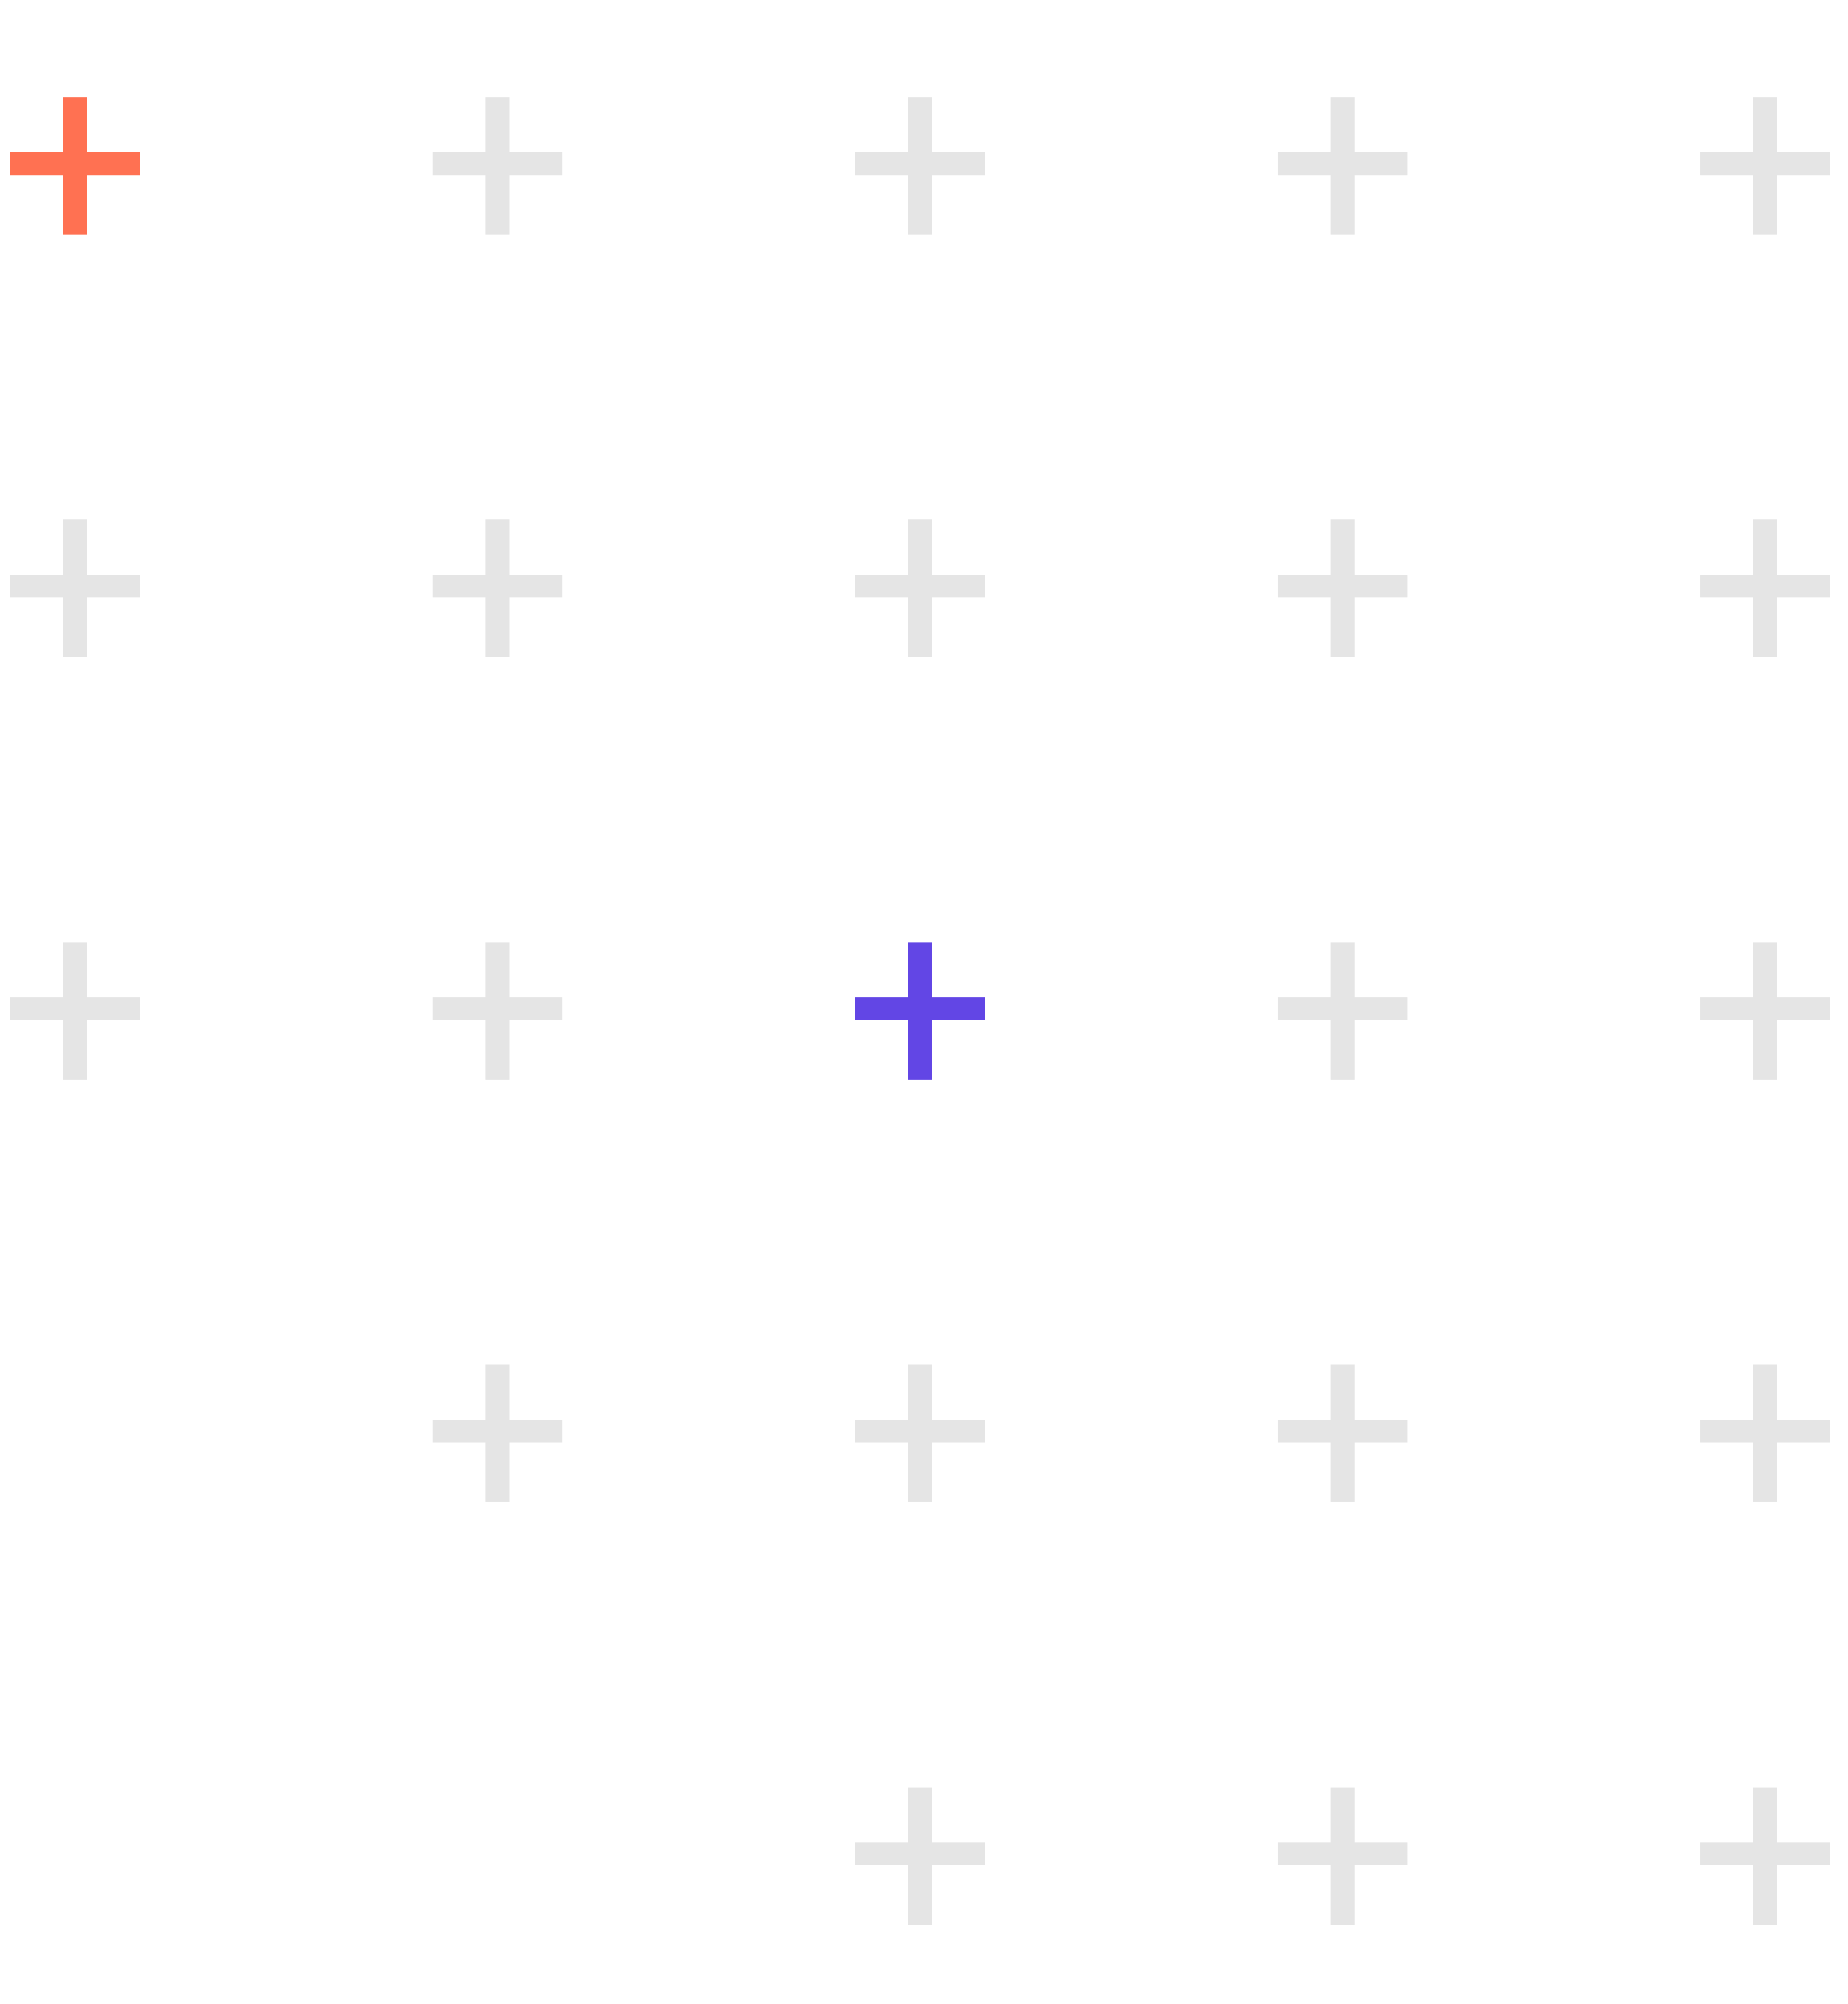
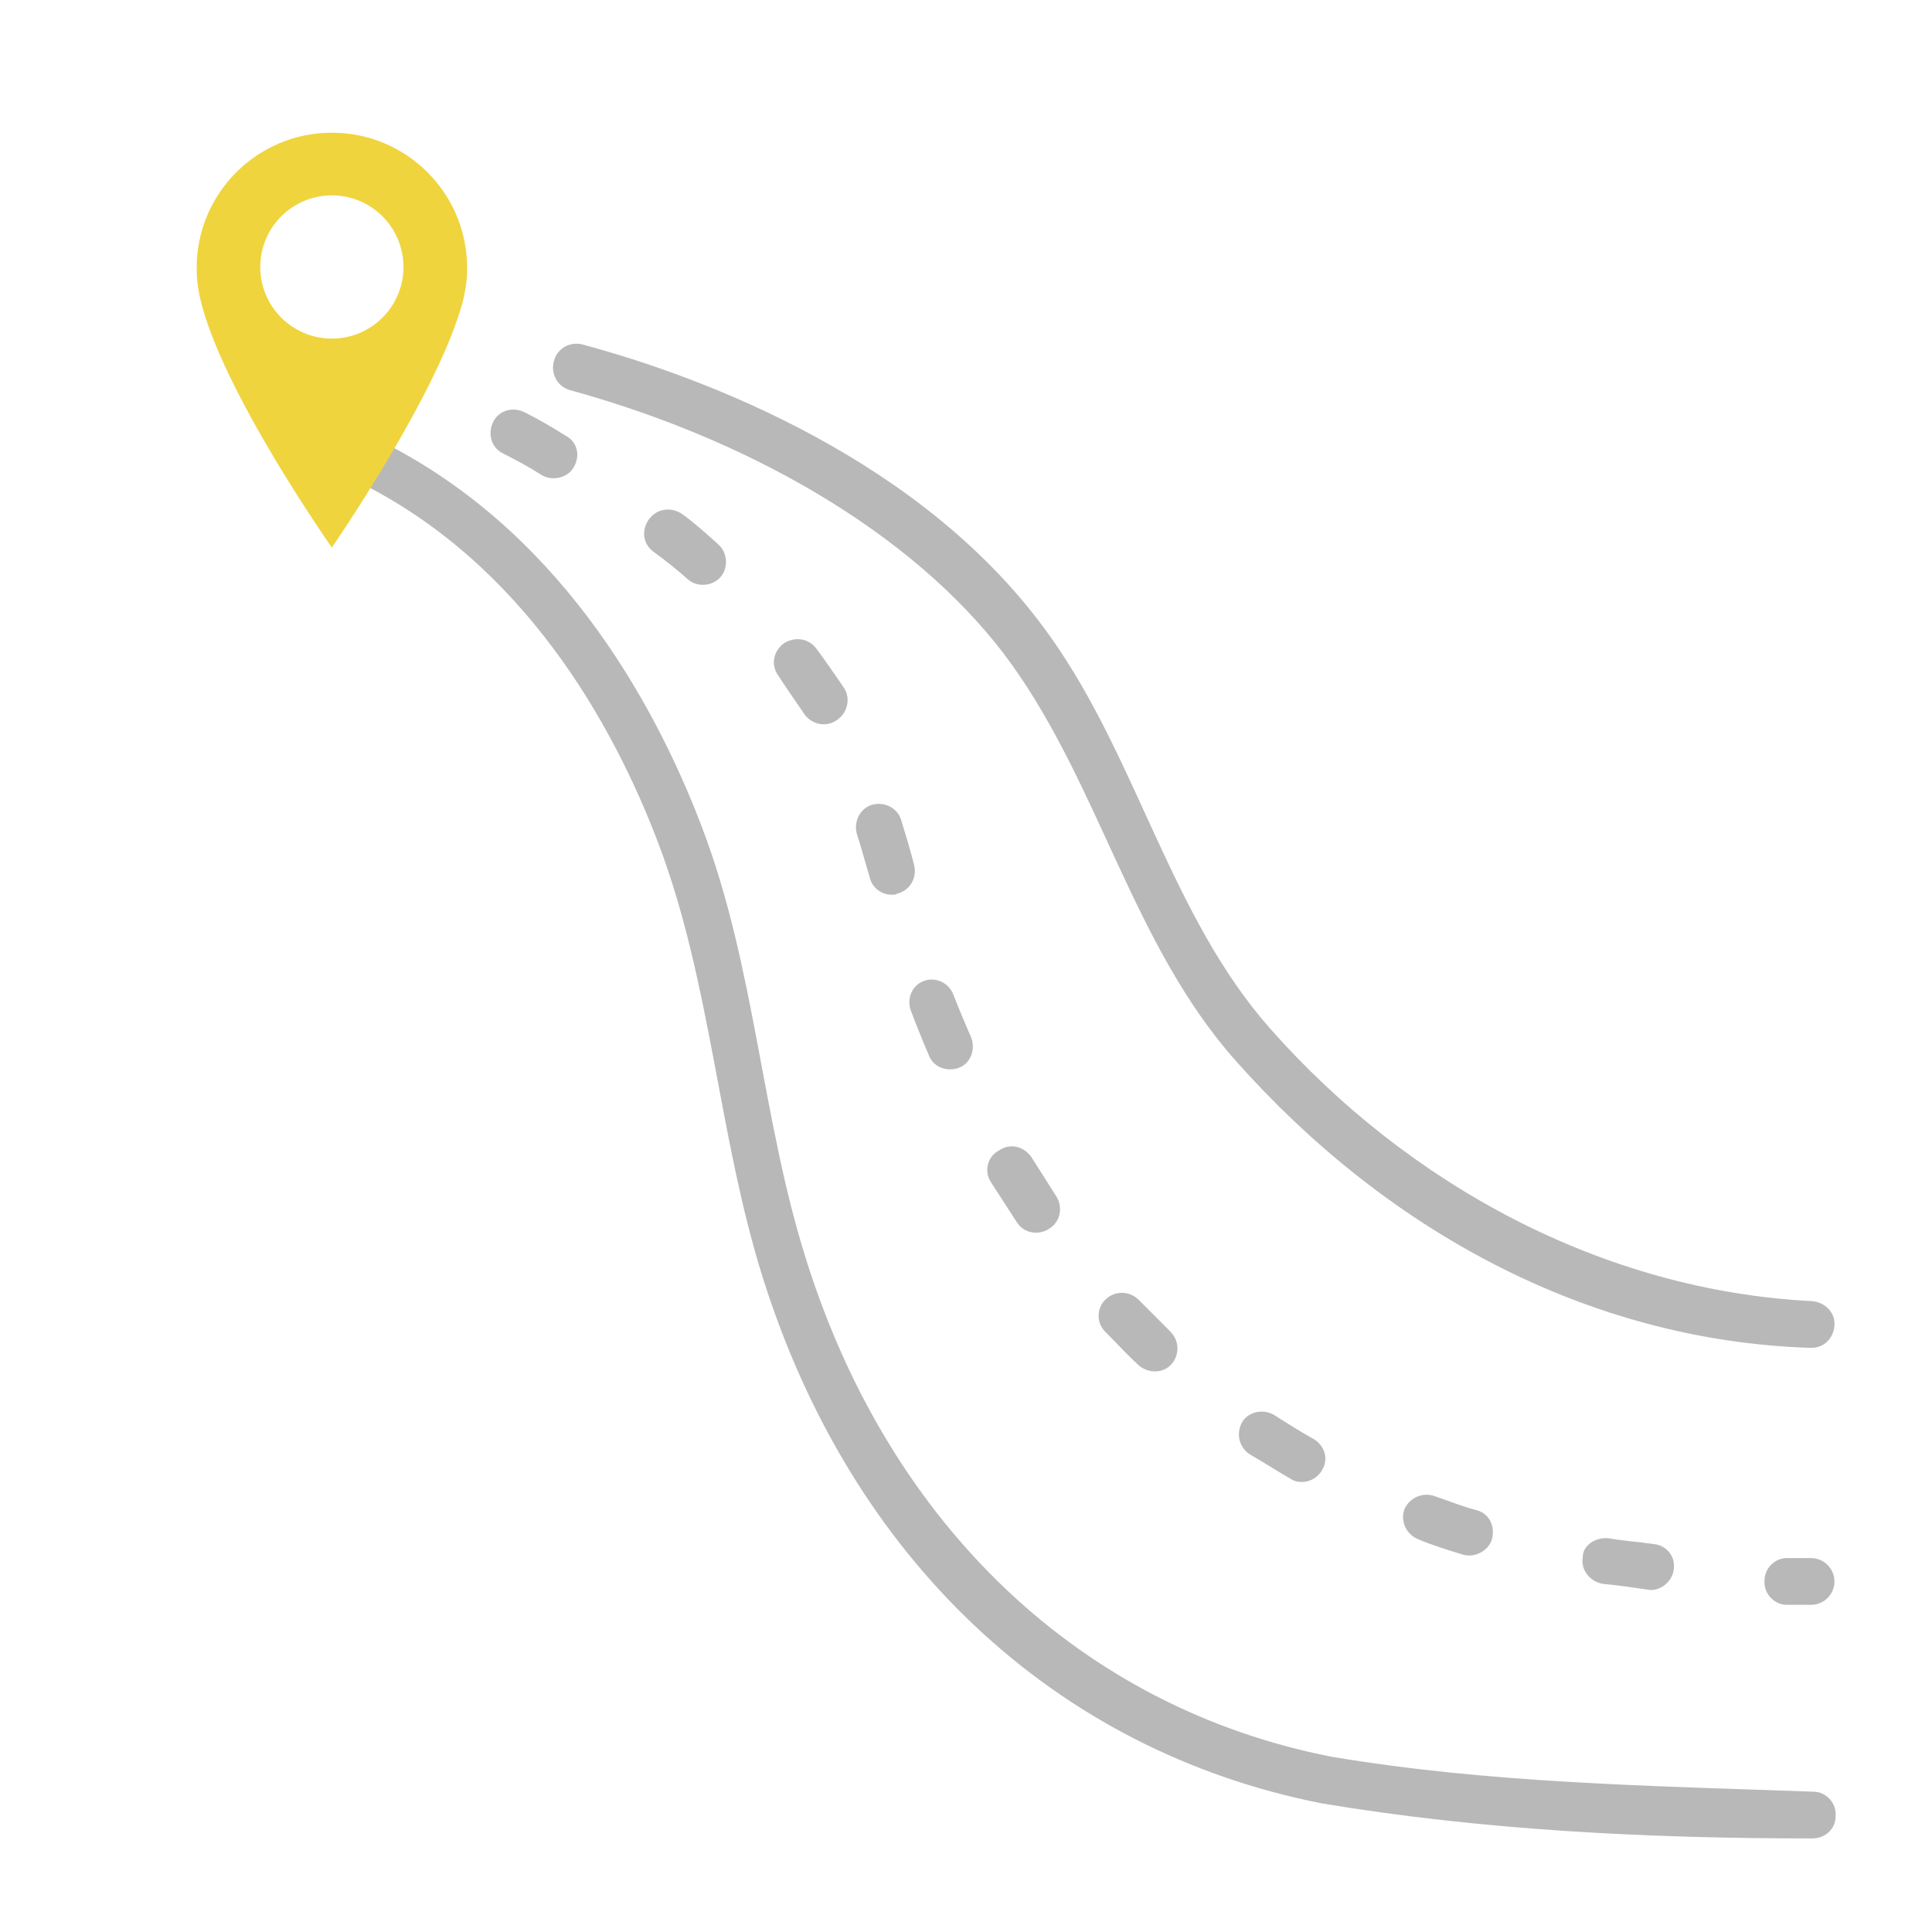
- <svg xmlns="http://www.w3.org/2000/svg" width="153" height="166" viewBox="0 0 153 166" fill="none">
-   <path d="M7.197 12.61H11.559V14.49H7.197V19.432H5.199V14.49H0.838V12.61H5.199V8.045H7.197V12.61Z" fill="#FF7152" />
-   <path d="M7.197 47.61H11.559V49.49H7.197V54.432H5.199V49.49H0.838V47.61H5.199V43.045H7.197V47.61Z" fill="#E5E5E5" />
-   <path d="M7.197 82.61H11.559V84.49H7.197V89.432H5.199V84.49H0.838V82.61H5.199V78.045H7.197V82.61Z" fill="#E5E5E5" />
-   <path d="M42.197 12.61H46.559V14.49H42.197V19.432H40.199V14.49H35.838V12.61H40.199V8.045H42.197V12.61Z" fill="#E5E5E5" />
-   <path d="M42.197 47.61H46.559V49.49H42.197V54.432H40.199V49.49H35.838V47.61H40.199V43.045H42.197V47.61Z" fill="#E5E5E5" />
-   <path d="M42.197 82.61H46.559V84.49H42.197V89.432H40.199V84.49H35.838V82.61H40.199V78.045H42.197V82.61Z" fill="#E5E5E5" />
-   <path d="M42.197 117.61H46.559V119.49H42.197V124.432H40.199V119.49H35.838V117.61H40.199V113.045H42.197V117.61Z" fill="#E5E5E5" />
-   <path d="M77.197 12.61H81.559V14.49H77.197V19.432H75.199V14.49H70.838V12.61H75.199V8.045H77.197V12.61Z" fill="#E5E5E5" />
-   <path d="M77.197 47.61H81.559V49.49H77.197V54.432H75.199V49.49H70.838V47.61H75.199V43.045H77.197V47.61Z" fill="#E5E5E5" />
-   <path d="M77.197 82.61H81.559V84.49H77.197V89.432H75.199V84.49H70.838V82.61H75.199V78.045H77.197V82.61Z" fill="#6246E5" />
-   <path d="M77.197 117.61H81.559V119.49H77.197V124.432H75.199V119.49H70.838V117.61H75.199V113.045H77.197V117.61Z" fill="#E5E5E5" />
-   <path d="M77.197 152.61H81.559V154.49H77.197V159.432H75.199V154.49H70.838V152.61H75.199V148.045H77.197V152.61Z" fill="#E5E5E5" />
-   <path d="M112.197 12.61H116.559V14.49H112.197V19.432H110.199V14.49H105.838V12.61H110.199V8.045H112.197V12.61Z" fill="#E5E5E5" />
-   <path d="M112.197 47.61H116.559V49.49H112.197V54.432H110.199V49.49H105.838V47.61H110.199V43.045H112.197V47.61Z" fill="#E5E5E5" />
-   <path d="M112.197 82.61H116.559V84.49H112.197V89.432H110.199V84.49H105.838V82.61H110.199V78.045H112.197V82.61Z" fill="#E5E5E5" />
-   <path d="M112.197 117.61H116.559V119.49H112.197V124.432H110.199V119.49H105.838V117.61H110.199V113.045H112.197V117.61Z" fill="#E5E5E5" />
-   <path d="M112.197 152.61H116.559V154.49H112.197V159.432H110.199V154.49H105.838V152.61H110.199V148.045H112.197V152.61Z" fill="#E5E5E5" />
-   <path d="M147.197 12.61H151.559V14.49H147.197V19.432H145.199V14.49H140.838V12.61H145.199V8.045H147.197V12.61Z" fill="#E5E5E5" />
-   <path d="M147.197 47.61H151.559V49.49H147.197V54.432H145.199V49.49H140.838V47.61H145.199V43.045H147.197V47.61Z" fill="#E5E5E5" />
-   <path d="M147.197 82.61H151.559V84.49H147.197V89.432H145.199V84.49H140.838V82.61H145.199V78.045H147.197V82.61Z" fill="#E5E5E5" />
-   <path d="M147.197 117.61H151.559V119.49H147.197V124.432H145.199V119.49H140.838V117.61H145.199V113.045H147.197V117.61Z" fill="#E5E5E5" />
-   <path d="M147.197 152.61H151.559V154.49H147.197V159.432H145.199V154.49H140.838V152.61H145.199V148.045H147.197V152.61Z" fill="#E5E5E5" />
+ <svg xmlns="http://www.w3.org/2000/svg" xmlns:xlink="http://www.w3.org/1999/xlink" width="300" zoomAndPan="magnify" viewBox="0 0 300 300" height="300" preserveAspectRatio="xMidYMid meet" version="1.0">
+   <defs>
+     <filter x="0%" y="0%" width="100%" xlink:type="simple" xlink:actuate="onLoad" height="100%" id="filter-remove-color" xlink:show="other">
+       <feColorMatrix values="0 0 0 0 1 0 0 0 0 1 0 0 0 0 1 0 0 0 1 0" color-interpolation-filters="sRGB" />
+     </filter>
+     <mask id="mask-0">
+       <g filter="url(#filter-remove-color)">
+         <rect x="-30" width="360" fill="rgb(0%, 0%, 0%)" y="-30" height="360" fill-opacity="0.278" />
+       </g>
+     </mask>
+     <clipPath id="clip-0">
+       <path d="M 2 15 L 234.641 15 L 234.641 233.469 L 2 233.469 Z M 2 15 " clip-rule="nonzero" />
+     </clipPath>
+     <clipPath id="clip-1">
+       <rect x="0" width="236" y="0" height="234" />
+     </clipPath>
+     <clipPath id="clip-2">
+       <path d="M 30.535 20.559 L 72.535 20.559 L 72.535 85.059 L 30.535 85.059 Z M 30.535 20.559 " clip-rule="nonzero" />
+     </clipPath>
+   </defs>
+   <g mask="url(#mask-0)">
+     <g transform="matrix(1, 0, 0, 1, 51, 52)">
+       <g id="source-5" clip-path="url(#clip-1)">
+         <path fill="rgb(0%, 0%, 0%)" d="M 230.234 157.297 C 230.234 157.297 230.055 157.297 230.234 157.297 C 195.133 156.211 163.832 138.617 140.855 112.684 C 124.934 94.73 119.867 70.426 106.117 51.203 C 92.727 32.523 67.762 16.926 37.543 8.586 C 35.555 8.039 34.469 6.047 35.012 4.051 C 35.555 2.055 37.543 0.969 39.535 1.512 C 58.352 6.59 92.727 19.465 112.086 46.852 C 125.656 65.895 130.723 90.195 146.285 107.785 C 167.633 131.906 197.848 148.41 230.414 150.043 C 232.406 150.223 234.035 151.855 233.852 153.852 C 233.672 155.848 232.227 157.297 230.234 157.297 Z M 230.234 157.297 " fill-opacity="1" fill-rule="nonzero" />
+         <path fill="rgb(0%, 0%, 0%)" d="M 9.32 9.855 C 8.957 9.855 8.414 9.855 8.055 9.672 C 6.969 9.309 5.883 8.766 4.797 8.402 C 2.988 7.68 1.902 5.684 2.625 3.871 C 3.348 2.055 5.34 0.969 7.148 1.691 C 8.234 2.055 9.5 2.602 10.586 2.961 C 12.395 3.688 13.48 5.684 12.758 7.68 C 12.035 8.949 10.766 9.855 9.32 9.855 Z M 9.32 9.855 " fill-opacity="1" fill-rule="nonzero" />
+         <path fill="rgb(0%, 0%, 0%)" d="M 87.48 86.93 C 85.852 86.93 84.406 85.844 84.043 84.211 C 83.32 81.852 82.777 79.676 82.055 77.5 C 81.512 75.504 82.598 73.512 84.406 72.965 C 86.395 72.422 88.387 73.512 88.93 75.324 C 89.652 77.684 90.375 80.039 90.918 82.215 C 91.461 84.211 90.375 86.207 88.387 86.75 C 88.023 86.93 87.844 86.93 87.48 86.93 Z M 87.48 86.93 " fill-opacity="1" fill-rule="nonzero" />
+         <path fill="rgb(0%, 0%, 0%)" d="M 75.723 48.664 C 76.445 49.57 79.34 53.742 80.062 54.832 C 81.148 56.461 80.605 58.82 78.797 59.91 C 77.168 60.996 74.816 60.453 73.73 58.641 C 73.008 57.551 70.473 53.926 69.93 53.016 C 68.664 51.387 69.027 49.207 70.656 47.938 C 72.281 46.852 74.453 47.031 75.723 48.664 Z M 75.723 48.664 " fill-opacity="1" fill-rule="nonzero" />
+         <path fill="rgb(0%, 0%, 0%)" d="M 92.367 100.352 C 94.176 99.625 96.348 100.531 97.07 102.527 C 97.25 103.07 99.062 107.426 99.785 109.055 C 100.508 110.871 99.785 113.047 97.977 113.773 C 96.164 114.496 93.996 113.773 93.27 111.957 C 92.547 110.324 90.738 105.793 90.559 105.246 C 89.652 103.254 90.559 101.078 92.367 100.352 Z M 92.367 100.352 " fill-opacity="1" fill-rule="nonzero" />
+         <path fill="rgb(0%, 0%, 0%)" d="M 38.086 20.555 C 37.184 22.188 34.832 22.73 33.203 21.824 C 31.211 20.555 29.223 19.465 27.051 18.379 C 25.242 17.473 24.699 15.293 25.602 13.48 C 26.508 11.668 28.68 11.125 30.488 12.031 C 32.66 13.117 34.832 14.387 36.82 15.656 C 38.629 16.562 39.172 18.742 38.086 20.555 Z M 38.086 20.555 " fill-opacity="1" fill-rule="nonzero" />
+         <path fill="rgb(0%, 0%, 0%)" d="M 54.914 27.809 C 56.902 29.258 58.715 30.891 60.523 32.523 C 61.969 33.793 62.152 36.152 60.883 37.602 C 59.617 39.051 57.266 39.234 55.82 37.965 C 54.191 36.512 52.379 35.062 50.391 33.613 C 48.762 32.344 48.582 30.168 49.848 28.535 C 51.113 26.902 53.285 26.719 54.914 27.809 Z M 54.914 27.809 " fill-opacity="1" fill-rule="nonzero" />
+         <path fill="rgb(0%, 0%, 0%)" d="M 198.754 186.859 C 200.742 187.223 203.277 187.402 205.809 187.766 C 207.801 187.945 209.246 189.762 208.887 191.754 C 208.703 193.57 206.715 195.203 204.906 194.84 C 202.371 194.477 199.84 194.113 197.848 193.934 C 195.859 193.57 194.41 191.754 194.773 189.762 C 194.773 187.945 196.762 186.676 198.754 186.859 Z M 198.754 186.859 " fill-opacity="1" fill-rule="nonzero" />
+         <path fill="rgb(0%, 0%, 0%)" d="M 147.008 167.816 C 148.996 169.086 150.988 170.355 152.977 171.445 C 154.785 172.531 155.328 174.707 154.246 176.34 C 153.34 177.973 150.988 178.699 149.359 177.609 C 147.188 176.34 145.199 175.07 143.027 173.801 C 141.398 172.711 140.855 170.535 141.941 168.723 C 143.027 167.09 145.379 166.727 147.008 167.816 Z M 147.008 167.816 " fill-opacity="1" fill-rule="nonzero" />
+         <path fill="rgb(0%, 0%, 0%)" d="M 171.793 180.328 C 173.965 181.055 176.137 181.961 178.309 182.508 C 180.297 183.051 181.203 185.047 180.66 187.039 C 180.117 188.855 177.945 189.941 176.137 189.398 C 173.785 188.672 171.434 187.945 169.262 187.039 C 167.453 186.316 166.367 184.32 167.09 182.324 C 167.812 180.691 169.805 179.605 171.793 180.328 Z M 171.793 180.328 " fill-opacity="1" fill-rule="nonzero" />
+         <path fill="rgb(0%, 0%, 0%)" d="M 125.84 149.863 C 127.465 151.492 129.094 153.125 130.723 154.758 C 132.172 156.211 132.172 158.387 130.906 159.836 C 129.637 161.289 127.285 161.289 125.84 160.02 C 124.027 158.387 122.402 156.57 120.59 154.758 C 119.145 153.309 119.324 150.949 120.773 149.68 C 122.219 148.41 124.391 148.41 125.84 149.863 Z M 125.84 149.863 " fill-opacity="1" fill-rule="nonzero" />
+         <path fill="rgb(0%, 0%, 0%)" d="M 109.191 127.734 C 110.461 129.73 111.727 131.727 112.992 133.723 C 114.078 135.352 113.715 137.711 111.906 138.801 C 110.277 139.887 107.926 139.523 106.84 137.711 C 105.574 135.715 104.125 133.539 102.859 131.543 C 101.773 129.914 102.316 127.555 104.125 126.648 C 105.938 125.379 108.105 126.105 109.191 127.734 Z M 109.191 127.734 " fill-opacity="1" fill-rule="nonzero" />
+         <path fill="rgb(0%, 0%, 0%)" d="M 230.234 197.195 C 228.969 197.195 227.703 197.195 226.434 197.195 C 224.445 197.195 222.816 195.383 222.996 193.387 C 222.996 191.395 224.809 189.762 226.797 189.941 C 228.062 189.941 229.148 189.941 230.234 189.941 C 232.227 189.941 233.852 191.574 233.852 193.57 C 233.852 195.562 232.227 197.195 230.234 197.195 Z M 230.234 197.195 " fill-opacity="1" fill-rule="nonzero" />
+         <g clip-path="url(#clip-0)">
+           <path fill="rgb(0%, 0%, 0%)" d="M 2.625 17.832 C 3.531 16.02 5.699 15.293 7.512 16.203 C 35.375 29.805 50.391 56.461 57.988 76.414 C 66.312 98.176 67.219 121.75 74.273 143.879 C 87.301 185.047 116.973 213.156 155.691 220.773 C 180.48 224.945 205.629 225.305 230.598 226.215 C 232.586 226.215 234.215 228.027 234.035 230.023 C 234.035 232.016 232.406 233.469 230.414 233.469 C 230.414 233.469 230.414 233.469 230.234 233.469 C 204.906 233.469 179.211 232.199 154.246 228.027 C 112.812 219.867 81.148 190.125 67.398 146.234 C 60.523 124.289 59.438 100.715 51.297 79.133 C 44.238 60.453 30.309 35.426 4.434 22.73 C 2.445 21.824 1.719 19.648 2.625 17.832 Z M 2.625 17.832 " fill-opacity="1" fill-rule="nonzero" />
+         </g>
+       </g>
+     </g>
+   </g>
+   <g clip-path="url(#clip-2)">
+     <path fill="rgb(93.729%, 83.139%, 23.92%)" d="M 72.535 41.613 C 72.535 30.008 63.133 20.605 51.535 20.605 C 39.938 20.605 30.535 30.008 30.535 41.613 C 30.535 41.82 30.562 42.023 30.562 42.23 C 30.562 42.234 30.551 42.234 30.551 42.234 C 30.551 42.703 30.582 43.191 30.637 43.699 C 30.648 43.793 30.664 43.879 30.668 43.973 C 30.723 44.402 30.789 44.848 30.875 45.301 C 30.93 45.621 30.988 45.938 31.062 46.246 C 34.27 60.484 51.531 85.02 51.531 85.02 C 51.531 85.02 67.031 62.559 71.395 48.395 C 71.742 47.371 72.012 46.312 72.199 45.227 C 72.402 44.148 72.531 43.145 72.531 42.234 C 72.531 42.168 72.508 42.105 72.508 42.039 C 72.512 41.898 72.535 41.758 72.535 41.613 Z M 51.535 52.578 C 45.391 52.578 40.414 47.598 40.414 41.457 C 40.414 35.316 45.391 30.336 51.535 30.336 C 57.672 30.336 62.652 35.316 62.652 41.457 C 62.652 47.598 57.672 52.578 51.535 52.578 Z M 51.535 52.578 " fill-opacity="1" fill-rule="nonzero" />
+   </g>
</svg>
